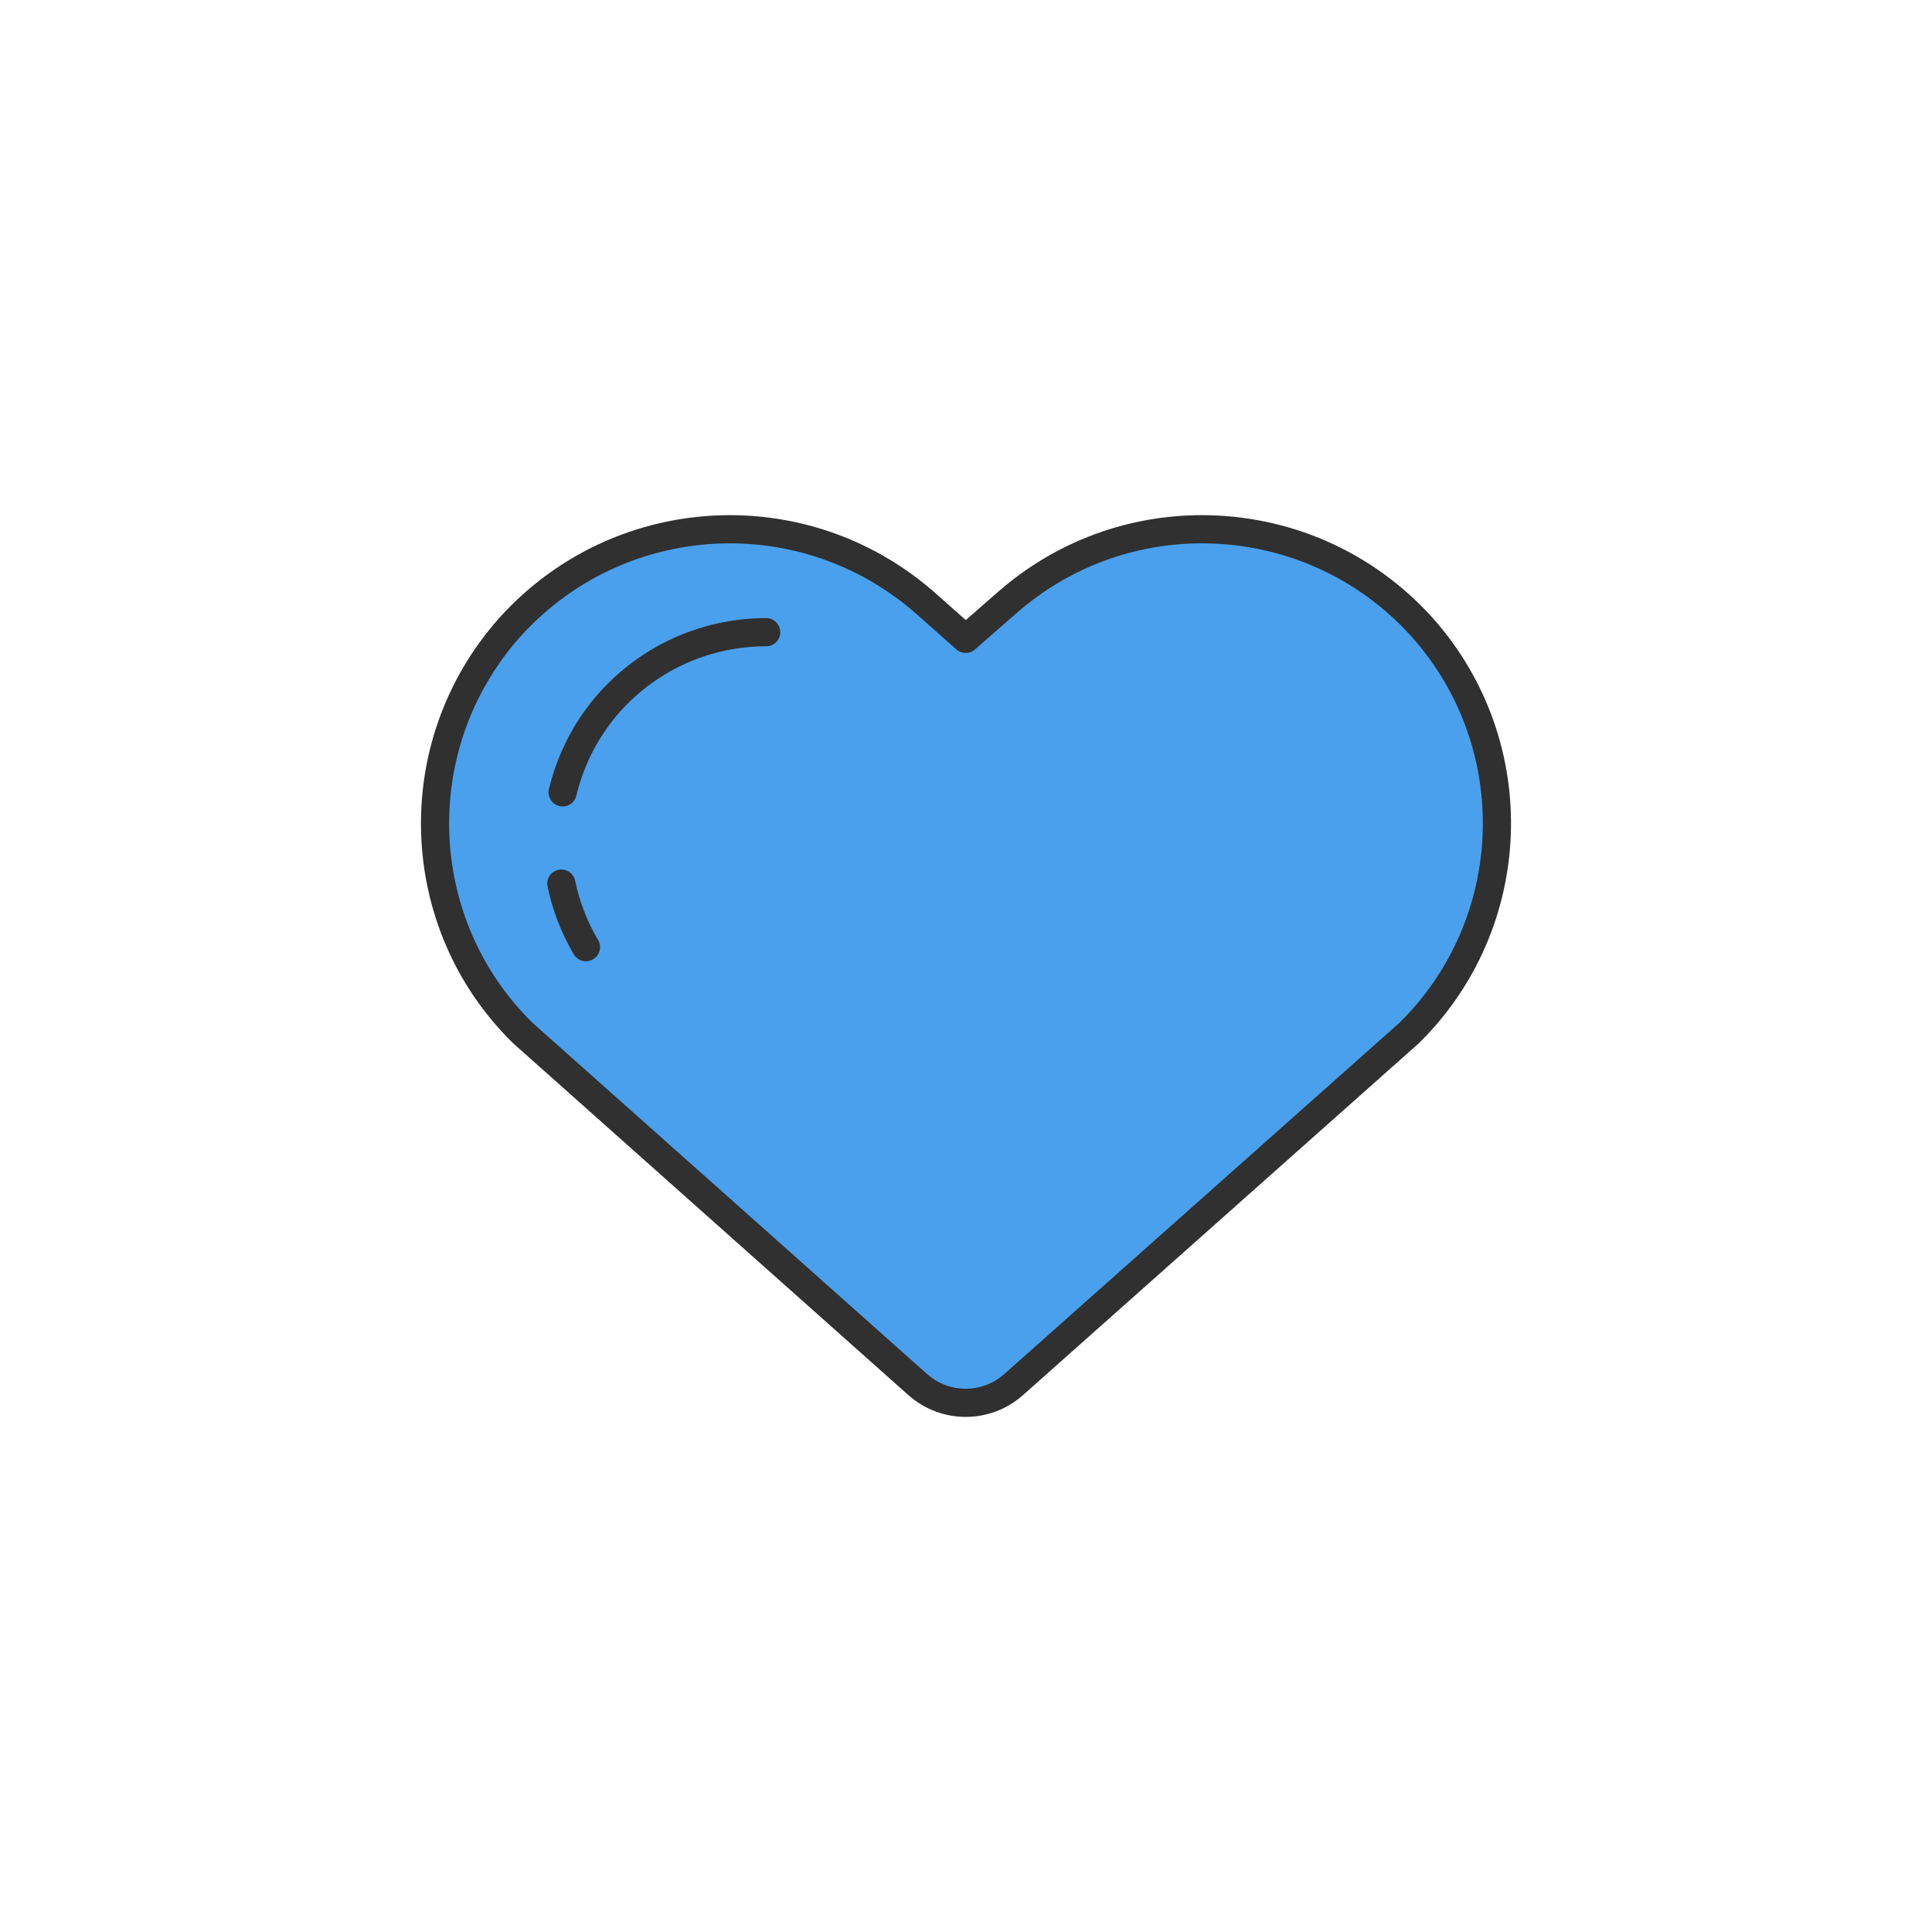
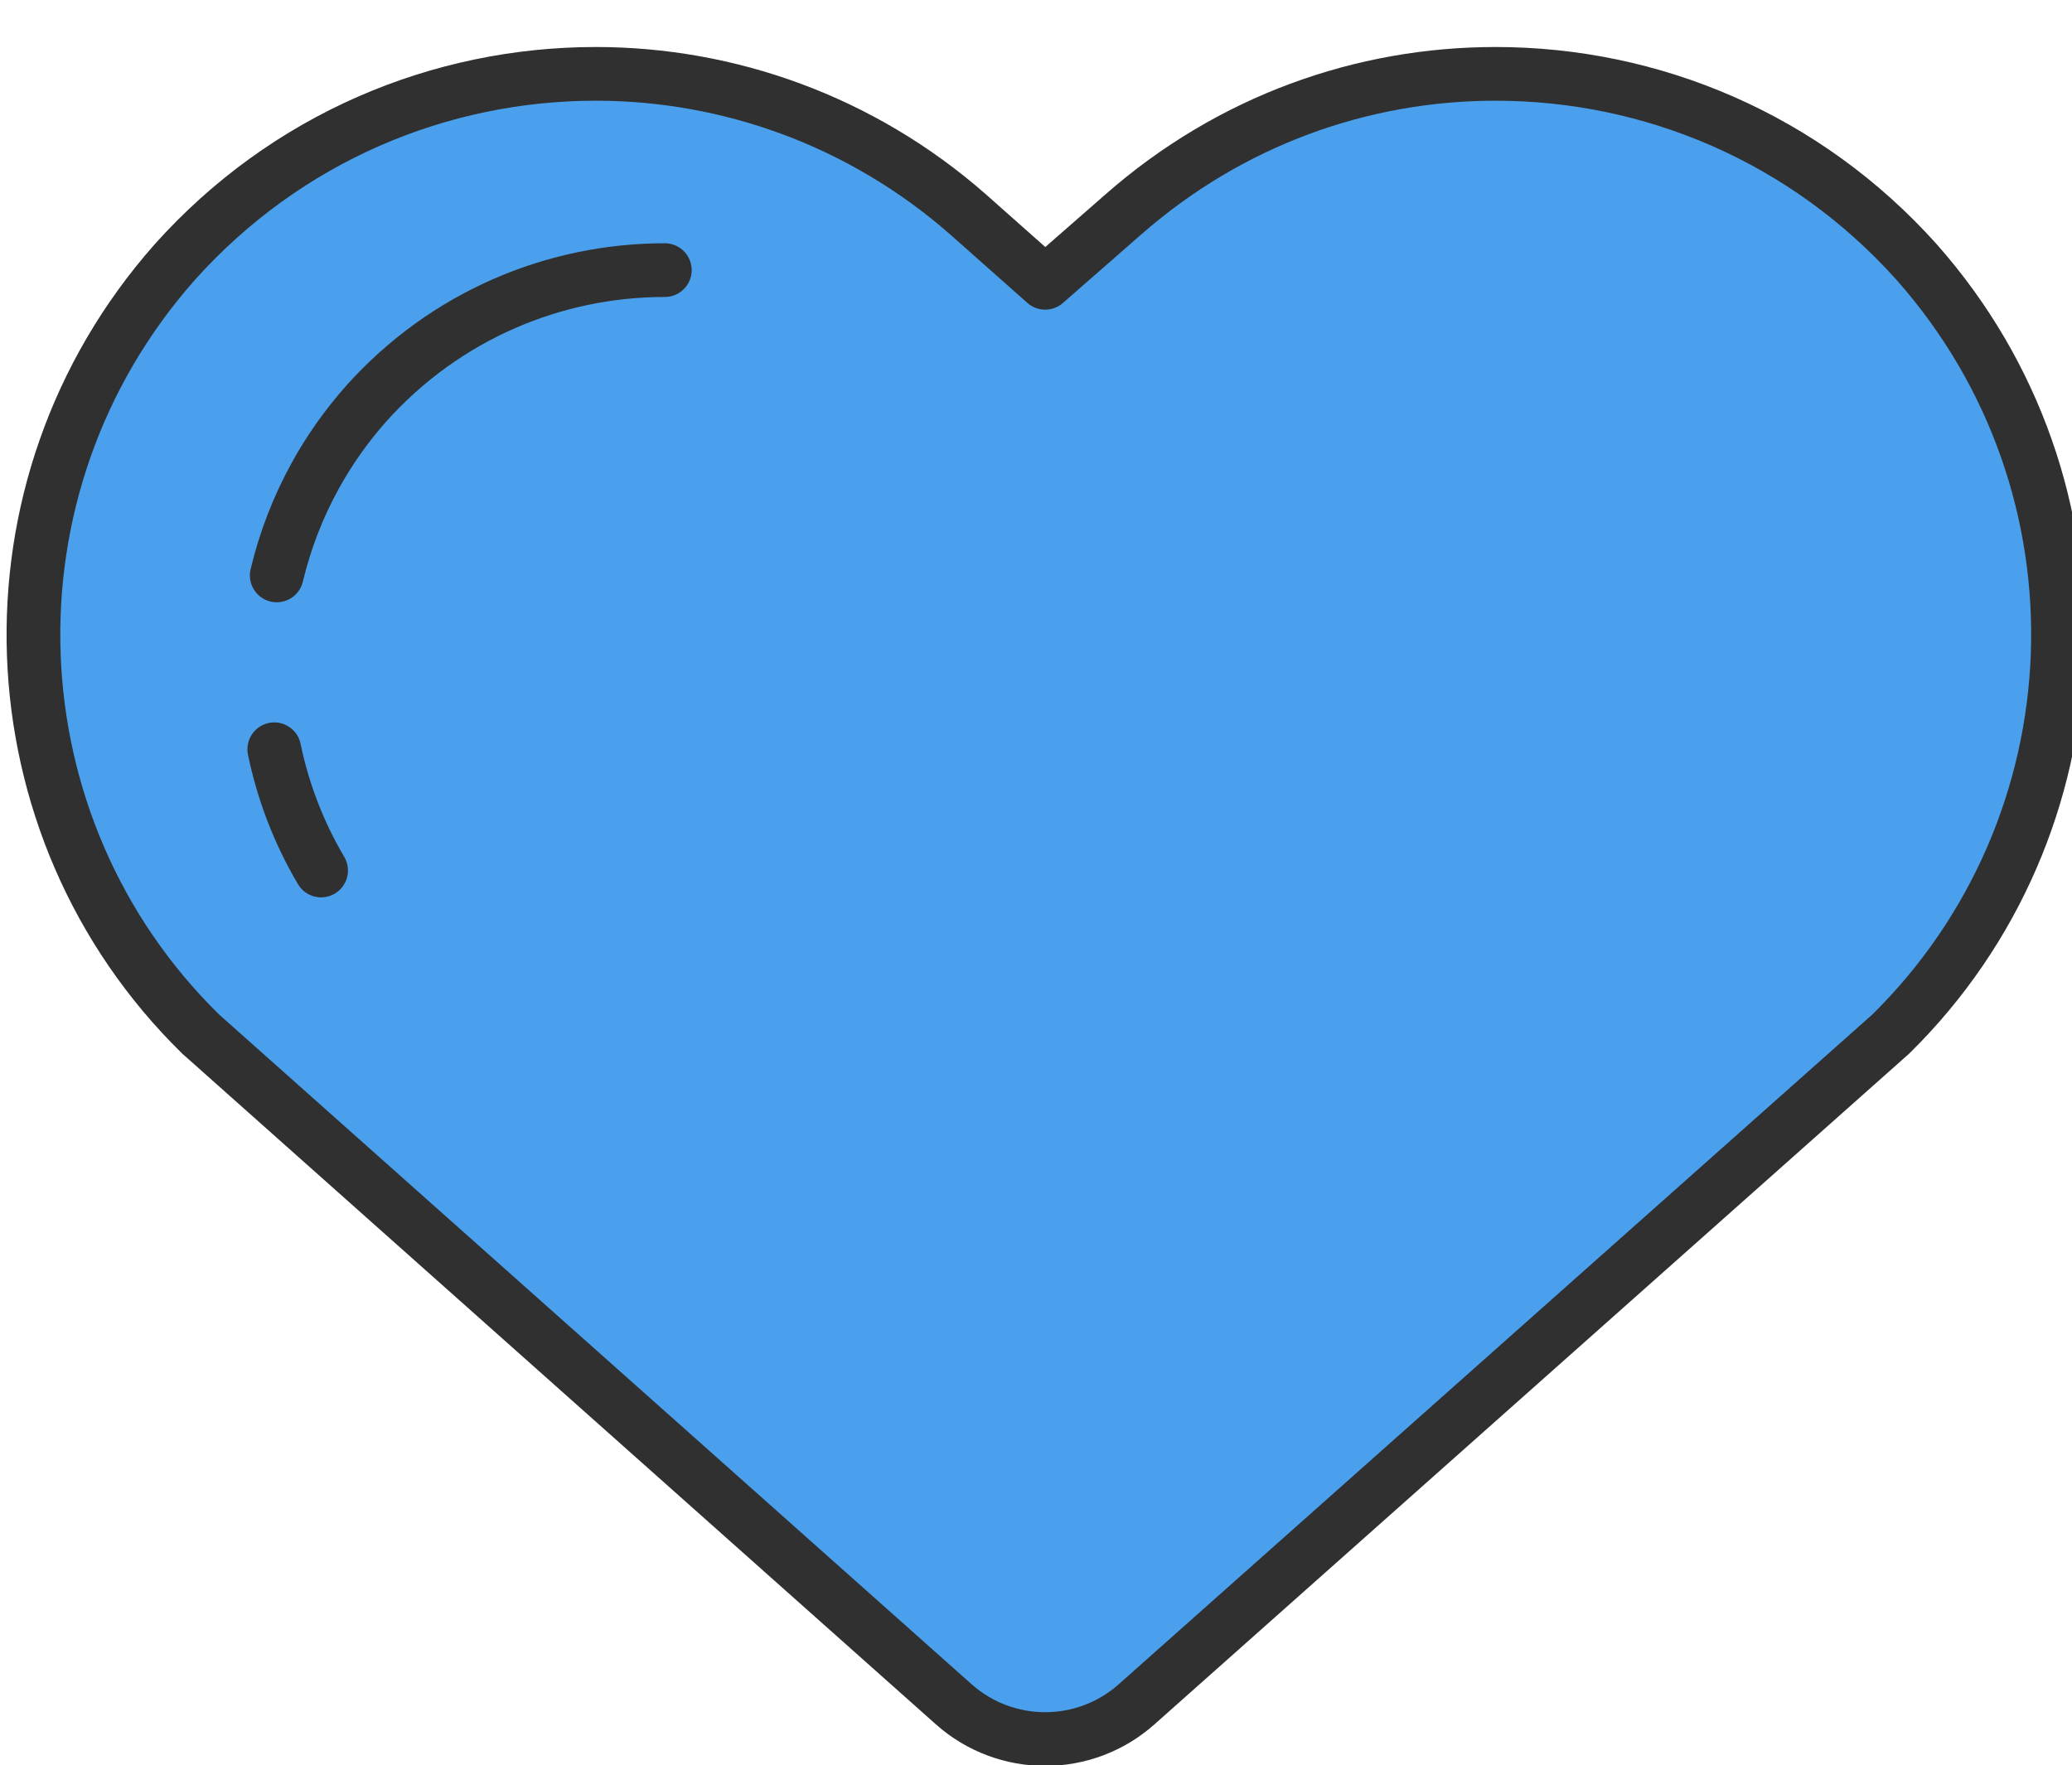
- <svg xmlns="http://www.w3.org/2000/svg" style="enable-background:new 0 0 48 48;" version="1.1" viewBox="0 0 48 48" xml:space="preserve">
-   <g id="Icons">
-     <g>
-       <path d="M23.993,15.872l1.016-0.889c1.397-1.227,3.118-1.834,4.853-1.834    c2.032,0,4.035,0.832,5.488,2.455c2.596,2.935,2.413,7.351-0.339,10.06l-9.828,8.736    c-0.679,0.603-1.702,0.603-2.381,0l-9.814-8.736c-2.751-2.695-2.935-7.125-0.339-10.06    c1.453-1.623,3.457-2.455,5.488-2.455c1.721,0,3.457,0.607,4.853,1.834L23.993,15.872" style="fill:#4AA0EC;" />
-       <path d="    M23.993,15.872l1.016-0.889c1.397-1.227,3.118-1.834,4.853-1.834c2.032,0,4.035,0.832,5.488,2.455    c2.596,2.935,2.413,7.351-0.339,10.06l-9.828,8.736c-0.679,0.603-1.702,0.603-2.381,0l-9.814-8.736    c-2.751-2.695-2.935-7.125-0.339-10.06c1.453-1.623,3.457-2.455,5.488-2.455    c1.721,0,3.457,0.607,4.853,1.834L23.993,15.872" style="fill:none;stroke:#303030;stroke-width:0.7;stroke-linecap:round;stroke-linejoin:round;stroke-miterlimit:10;" />
-       <path d="    M13.979,19.686c0.107-0.449,0.275-0.888,0.504-1.303c0.181-0.328,0.401-0.641,0.66-0.934    c1.031-1.151,2.452-1.742,3.893-1.742" style="fill:none;stroke:#303030;stroke-width:0.7;stroke-linecap:round;stroke-linejoin:round;stroke-miterlimit:10;" />
-       <path d="    M14.557,23.532c-0.292-0.494-0.496-1.029-0.611-1.58" style="fill:none;stroke:#303030;stroke-width:0.7;stroke-linecap:round;stroke-linejoin:round;stroke-miterlimit:10;" />
+ <svg xmlns="http://www.w3.org/2000/svg" version="1.1" viewBox="0 0 27 23" xml:space="preserve" id="svg13" width="27" height="23">
+   <defs id="defs17" />
+   <g id="Icons" transform="translate(-10.37289,-12.18643)">
+     <g id="g10">
+       <path d="m 23.993,15.872 1.016,-0.889 c 1.397,-1.227 3.118,-1.834 4.853,-1.834 2.032,0 4.035,0.832 5.488,2.455 2.596,2.935 2.413,7.351 -0.339,10.06 l -9.828,8.736 c -0.679,0.603 -1.702,0.603 -2.381,0 l -9.814,-8.736 c -2.751,-2.695 -2.935,-7.125 -0.339,-10.06 1.453,-1.623 3.457,-2.455 5.488,-2.455 1.721,0 3.457,0.607 4.853,1.834 l 1.002,0.889" style="fill:#4aa0ec" id="path2" />
+       <path d="m 23.993,15.872 1.016,-0.889 c 1.397,-1.227 3.118,-1.834 4.853,-1.834 2.032,0 4.035,0.832 5.488,2.455 2.596,2.935 2.413,7.351 -0.339,10.06 l -9.828,8.736 c -0.679,0.603 -1.702,0.603 -2.381,0 l -9.814,-8.736 c -2.751,-2.695 -2.935,-7.125 -0.339,-10.06 1.453,-1.623 3.457,-2.455 5.488,-2.455 1.721,0 3.457,0.607 4.853,1.834 l 1.002,0.889" style="fill:none;stroke:#303030;stroke-width:0.7;stroke-linecap:round;stroke-linejoin:round;stroke-miterlimit:10" id="path4" />
+       <path d="m 13.979,19.686 c 0.107,-0.449 0.275,-0.888 0.504,-1.303 0.181,-0.328 0.401,-0.641 0.66,-0.934 1.031,-1.151 2.452,-1.742 3.893,-1.742" style="fill:none;stroke:#303030;stroke-width:0.7;stroke-linecap:round;stroke-linejoin:round;stroke-miterlimit:10" id="path6" />
+       <path d="M 14.557,23.532 C 14.265,23.038 14.061,22.503 13.947,21.952" style="fill:none;stroke:#303030;stroke-width:0.7;stroke-linecap:round;stroke-linejoin:round;stroke-miterlimit:10" id="path8" />
    </g>
  </g>
</svg>
